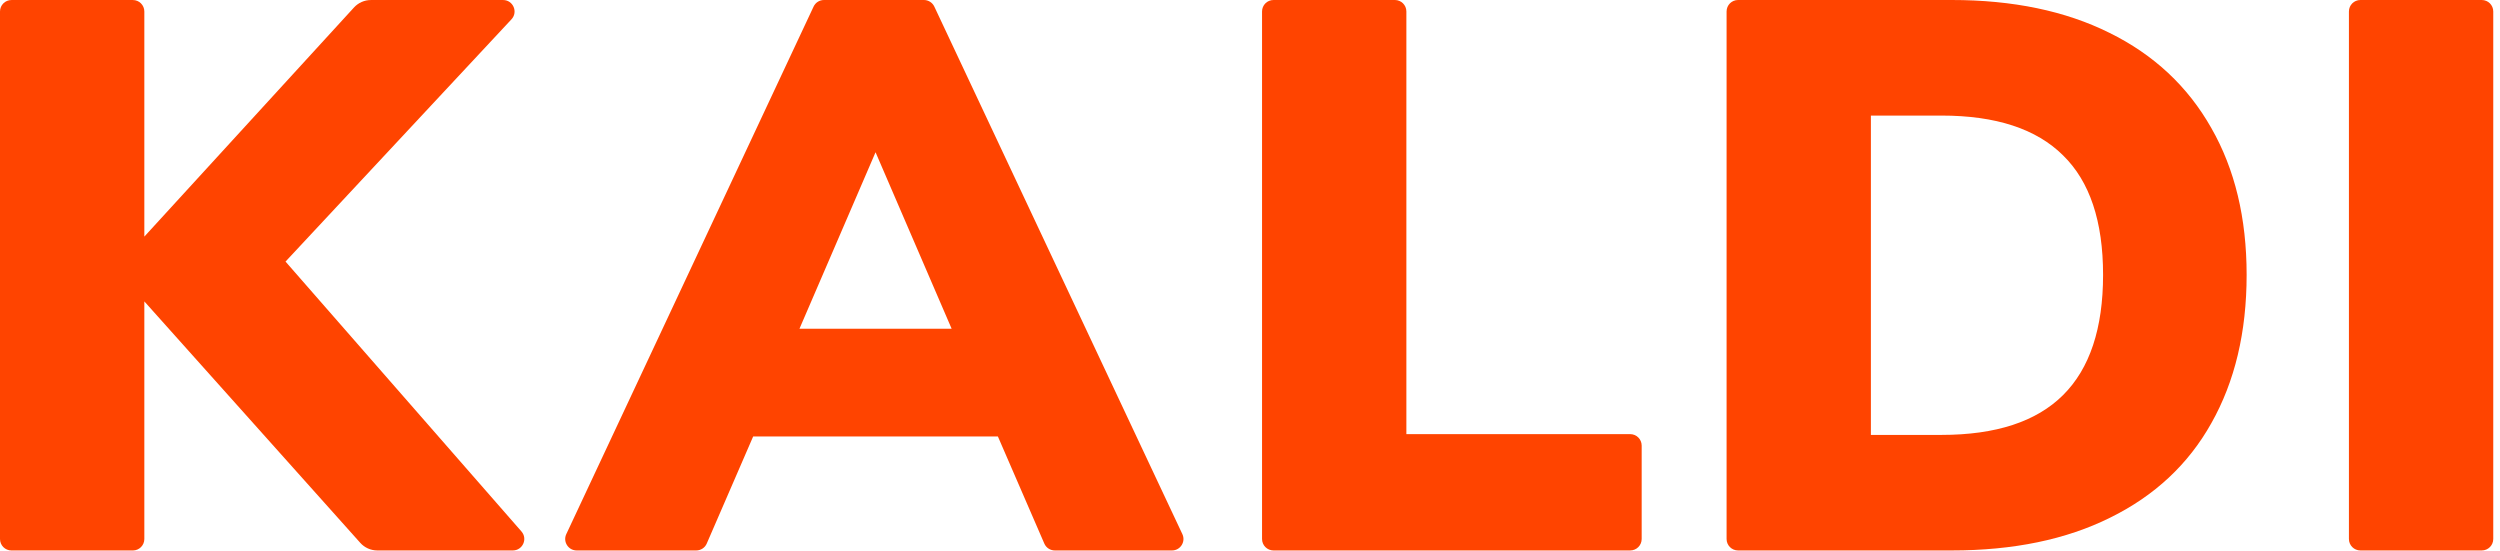
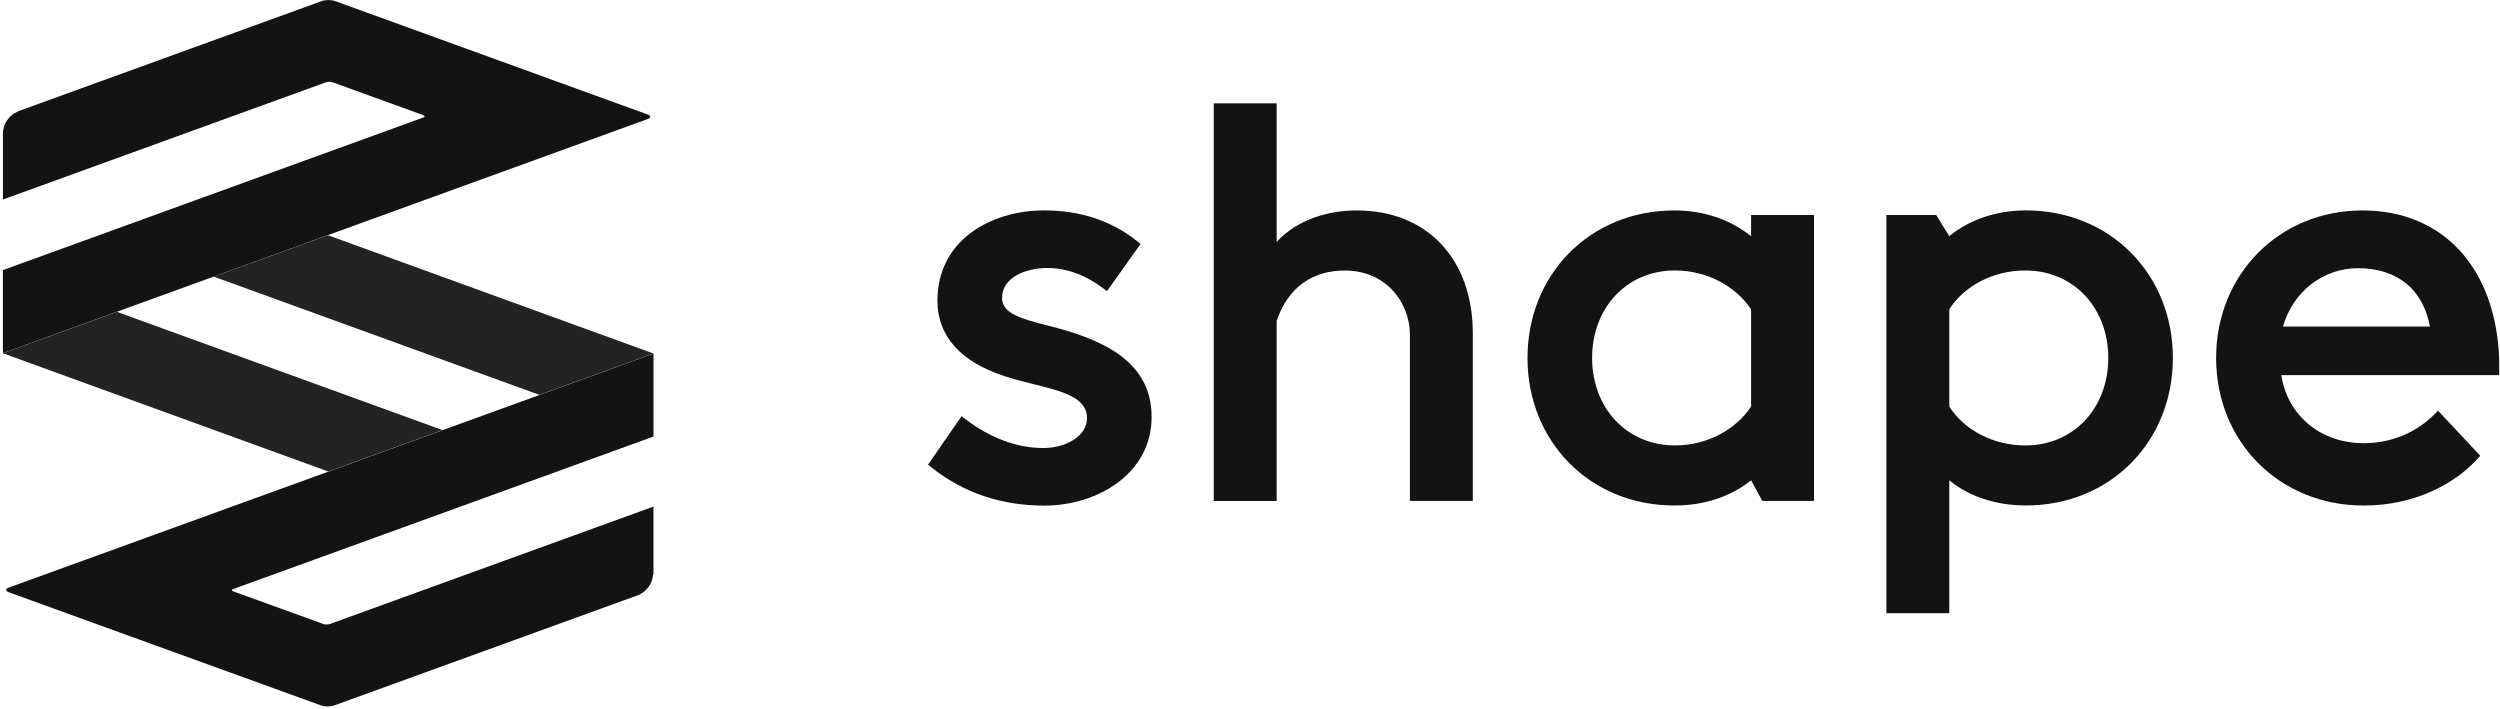
- <svg xmlns="http://www.w3.org/2000/svg" xmlns:xlink="http://www.w3.org/1999/xlink" viewBox="0 0 109 24">
-   <g transform="translate(-1470)">
-     <g style="mix-blend-mode:normal" transform="translate(1470)" fill="#f40">
-       <use xlink:href="#b" style="mix-blend-mode:normal" />
-       <use xlink:href="#c" style="mix-blend-mode:normal" />
-       <use xlink:href="#d" style="mix-blend-mode:normal" />
-       <use xlink:href="#e" style="mix-blend-mode:normal" />
-       <use xlink:href="#f" style="mix-blend-mode:normal" />
+ <svg xmlns="http://www.w3.org/2000/svg" height="201" viewBox="0 0 709 201" width="709">
+   <g fill="none" fill-rule="evenodd">
+     <path d="m183.63 32.45-88.64-32.16c-1.02-.37-2.68-.37-3.7 0l-86.2 31.28-.04.06c-2.47 1.03-4.21 3.46-4.22 6.3v.01 18.64l91.64-33.25c.51-.18 1.35-.18 1.83 0l25.76 9.33c.51.18.51.48-.01.67l-119.23 43.27v23.52l.04.01 182.77-66.35c1.02-.36 1.02-.96 0-1.33z" fill="#141313" />
+     <path d="m33.14 88.44-32.36 11.73 92.32 33.55 32.38-11.75z" fill="#232323" />
+     <path d="m60.6 78.45 92.38 33.54 32.34-11.73-92.32-33.55z" fill="#232323" />
+     <g fill="#141313">
+       <path d="m185.32 162.47s.01-.02.01-.03c0 0-.01-.02-.01-.03v-18.74l-91.78 33.3c-.51.18-1.35.18-1.83 0l-25.56-9.26c-.5-.18-.5-.48.02-.67l119.16-43.24v-23.5l-.02-.01-182.8 66.34c-1.02.37-1.02.97 0 1.34l88.56 32.1c1.02.37 2.68.36 3.69 0l86.14-31.26c.12-.05.24-.08.36-.13l.18-.07.07-.1c2.07-1.04 3.49-3.08 3.7-5.5l.11-.16z" />
+       <g transform="translate(263 29)">
+         <path d="m34.17 63.33c-7.83-1.95-12.96-3.55-12.99-7.78-.03-5.82 6.58-8.51 12.73-8.55 5.45-.03 10.82 1.91 15.97 5.77l1.06.8 9.53-13.39-.95-.76c-7.33-5.87-16.31-8.81-26.71-8.75-14.5.09-30.05 8.2-29.95 25.81.06 9.82 6.59 17.13 18.89 21.15 2.79.92 5.62 1.63 8.36 2.31 8.12 2.02 15.13 3.77 15.17 9.57.03 5.3-6.19 8.51-12.23 8.55-7.49.04-15.19-2.79-22.27-8.21l-1.08-.83-9.51 13.76.95.75c9.12 7.28 20.01 10.93 32.33 10.86 14.68-.09 30.22-8.99 30.13-25.31-.08-16.2-14.92-22.1-29.43-25.75z" />
+         <path d="m81.22.3h17.84v39.3c5.68-6.16 14.27-8.92 22.71-8.92 20.11 0 32.92 13.95 32.92 34.87v47.52h-17.84v-47.19c0-8.76-6.49-18.16-18.49-18.16-9.08 0-16.05 4.7-19.3 14.27v51.09h-17.84z" />
+         <g fill-rule="nonzero">
+           <path d="m233.61 107.22c-5.68 4.54-13.14 7.14-21.73 7.14-24 0-41.68-18.16-41.68-41.84s17.68-41.84 41.68-41.84c8.59 0 16.06 2.76 21.73 7.3v-6h17.84v81.09h-14.65zm0-20.92v-27.57c-4.38-6.65-12.65-11.03-21.57-11.03-13.78 0-23.52 10.7-23.52 24.81s9.73 24.81 23.52 24.81c8.92.01 17.19-4.37 21.57-11.02z" />
+           <path d="m271.98 31.97h14.11l3.73 6c5.51-4.54 13.14-7.3 21.73-7.3 24 0 41.68 18.16 41.68 41.84s-17.68 41.84-41.68 41.84c-8.59 0-16.22-2.59-21.73-7.14v37.69h-17.84zm17.84 26.76v27.57c4.22 6.65 12.49 11.03 21.57 11.03 13.78 0 23.52-10.7 23.52-24.81s-9.73-24.81-23.52-24.81c-9.09-.01-17.36 4.37-21.57 11.02z" />
+           <path d="m365.49 72.52c0-23.68 17.84-41.84 41.52-41.84 22.54 0 37.63 15.89 38.76 41.84v4.87h-61.79c1.78 11.51 11.19 19.3 23.35 19.3 9.73 0 16.87-4.54 21.08-9.24l12 12.81c-6.97 8.11-18.81 14.11-33.08 14.11-24-.01-41.84-18.17-41.84-41.85zm18.97-8.92h41.68c-2.11-11.03-9.73-16.54-20.43-16.54-9.57 0-18.33 6.32-21.25 16.54z" />
+         </g>
+       </g>
    </g>
  </g>
-   <defs>
-     <path id="b" d="M22.735 23.171c.283.323.053.829-.376.829h-5.907c-.285 0-.556-.121-.745-.333l-9.414-10.526v10.36c0 .276-.224.5-.5.5h-5.293c-.276 0-.5-.224-.5-.5v-23c0-.276.224-.5.5-.5h5.293c.276 0 .5.224.5.5v9.815l9.141-9.99c.19-.207.457-.325.738-.325h5.762c.437 0 .664.521.366.841l-9.851 10.563 10.287 11.767z" />
-     <path id="c" d="M45.991 24c-.199 0-.38-.118-.459-.301l-2.024-4.669h-10.67l-2.024 4.669c-.079.183-.259.301-.459.301h-5.212c-.366 0-.608-.381-.453-.712l10.782-23c.082-.176.259-.288.453-.288h4.358c.194 0 .37.112.453.287l10.815 23c.156.332-.086.713-.452.713h-5.108zm-11.135-9.668h6.635l-3.317-7.694-3.317 7.694z" />
-     <path id="d" d="M55.525 24c-.276 0-.5-.224-.5-.5v-23c0-.276.224-.5.5-.5h5.293c.276 0 .5.224.5.5v18.428h9.759c.276 0 .5.224.5.5v4.072c0 .276-.224.5-.5.5h-15.552z" />
-     <path id="e" d="M75.279.5c0-.276.224-.5.5-.5h9.315c2.667 0 4.959.477 6.874 1.43 1.938.953 3.42 2.338 4.446 4.153 1.026 1.793 1.539 3.926 1.539 6.4 0 2.496-.513 4.652-1.539 6.468-1.003 1.793-2.474 3.166-4.412 4.119-1.915.953-4.218 1.43-6.908 1.43h-9.315c-.276 0-.5-.224-.5-.5v-23zm9.37 18.462c2.371 0 4.138-.579 5.301-1.736 1.163-1.157 1.744-2.905 1.744-5.242 0-2.338-.581-4.074-1.744-5.209-1.163-1.157-2.93-1.736-5.301-1.736h-3.078v13.923h3.078z" />
-     <path id="f" d="M102.913 24c-.276 0-.5-.224-.5-.5v-23c0-.276.224-.5.5-.5h5.293c.276 0 .5.224.5.5v23c0 .276-.224.5-.5.5h-5.293z" />
-   </defs>
</svg>
